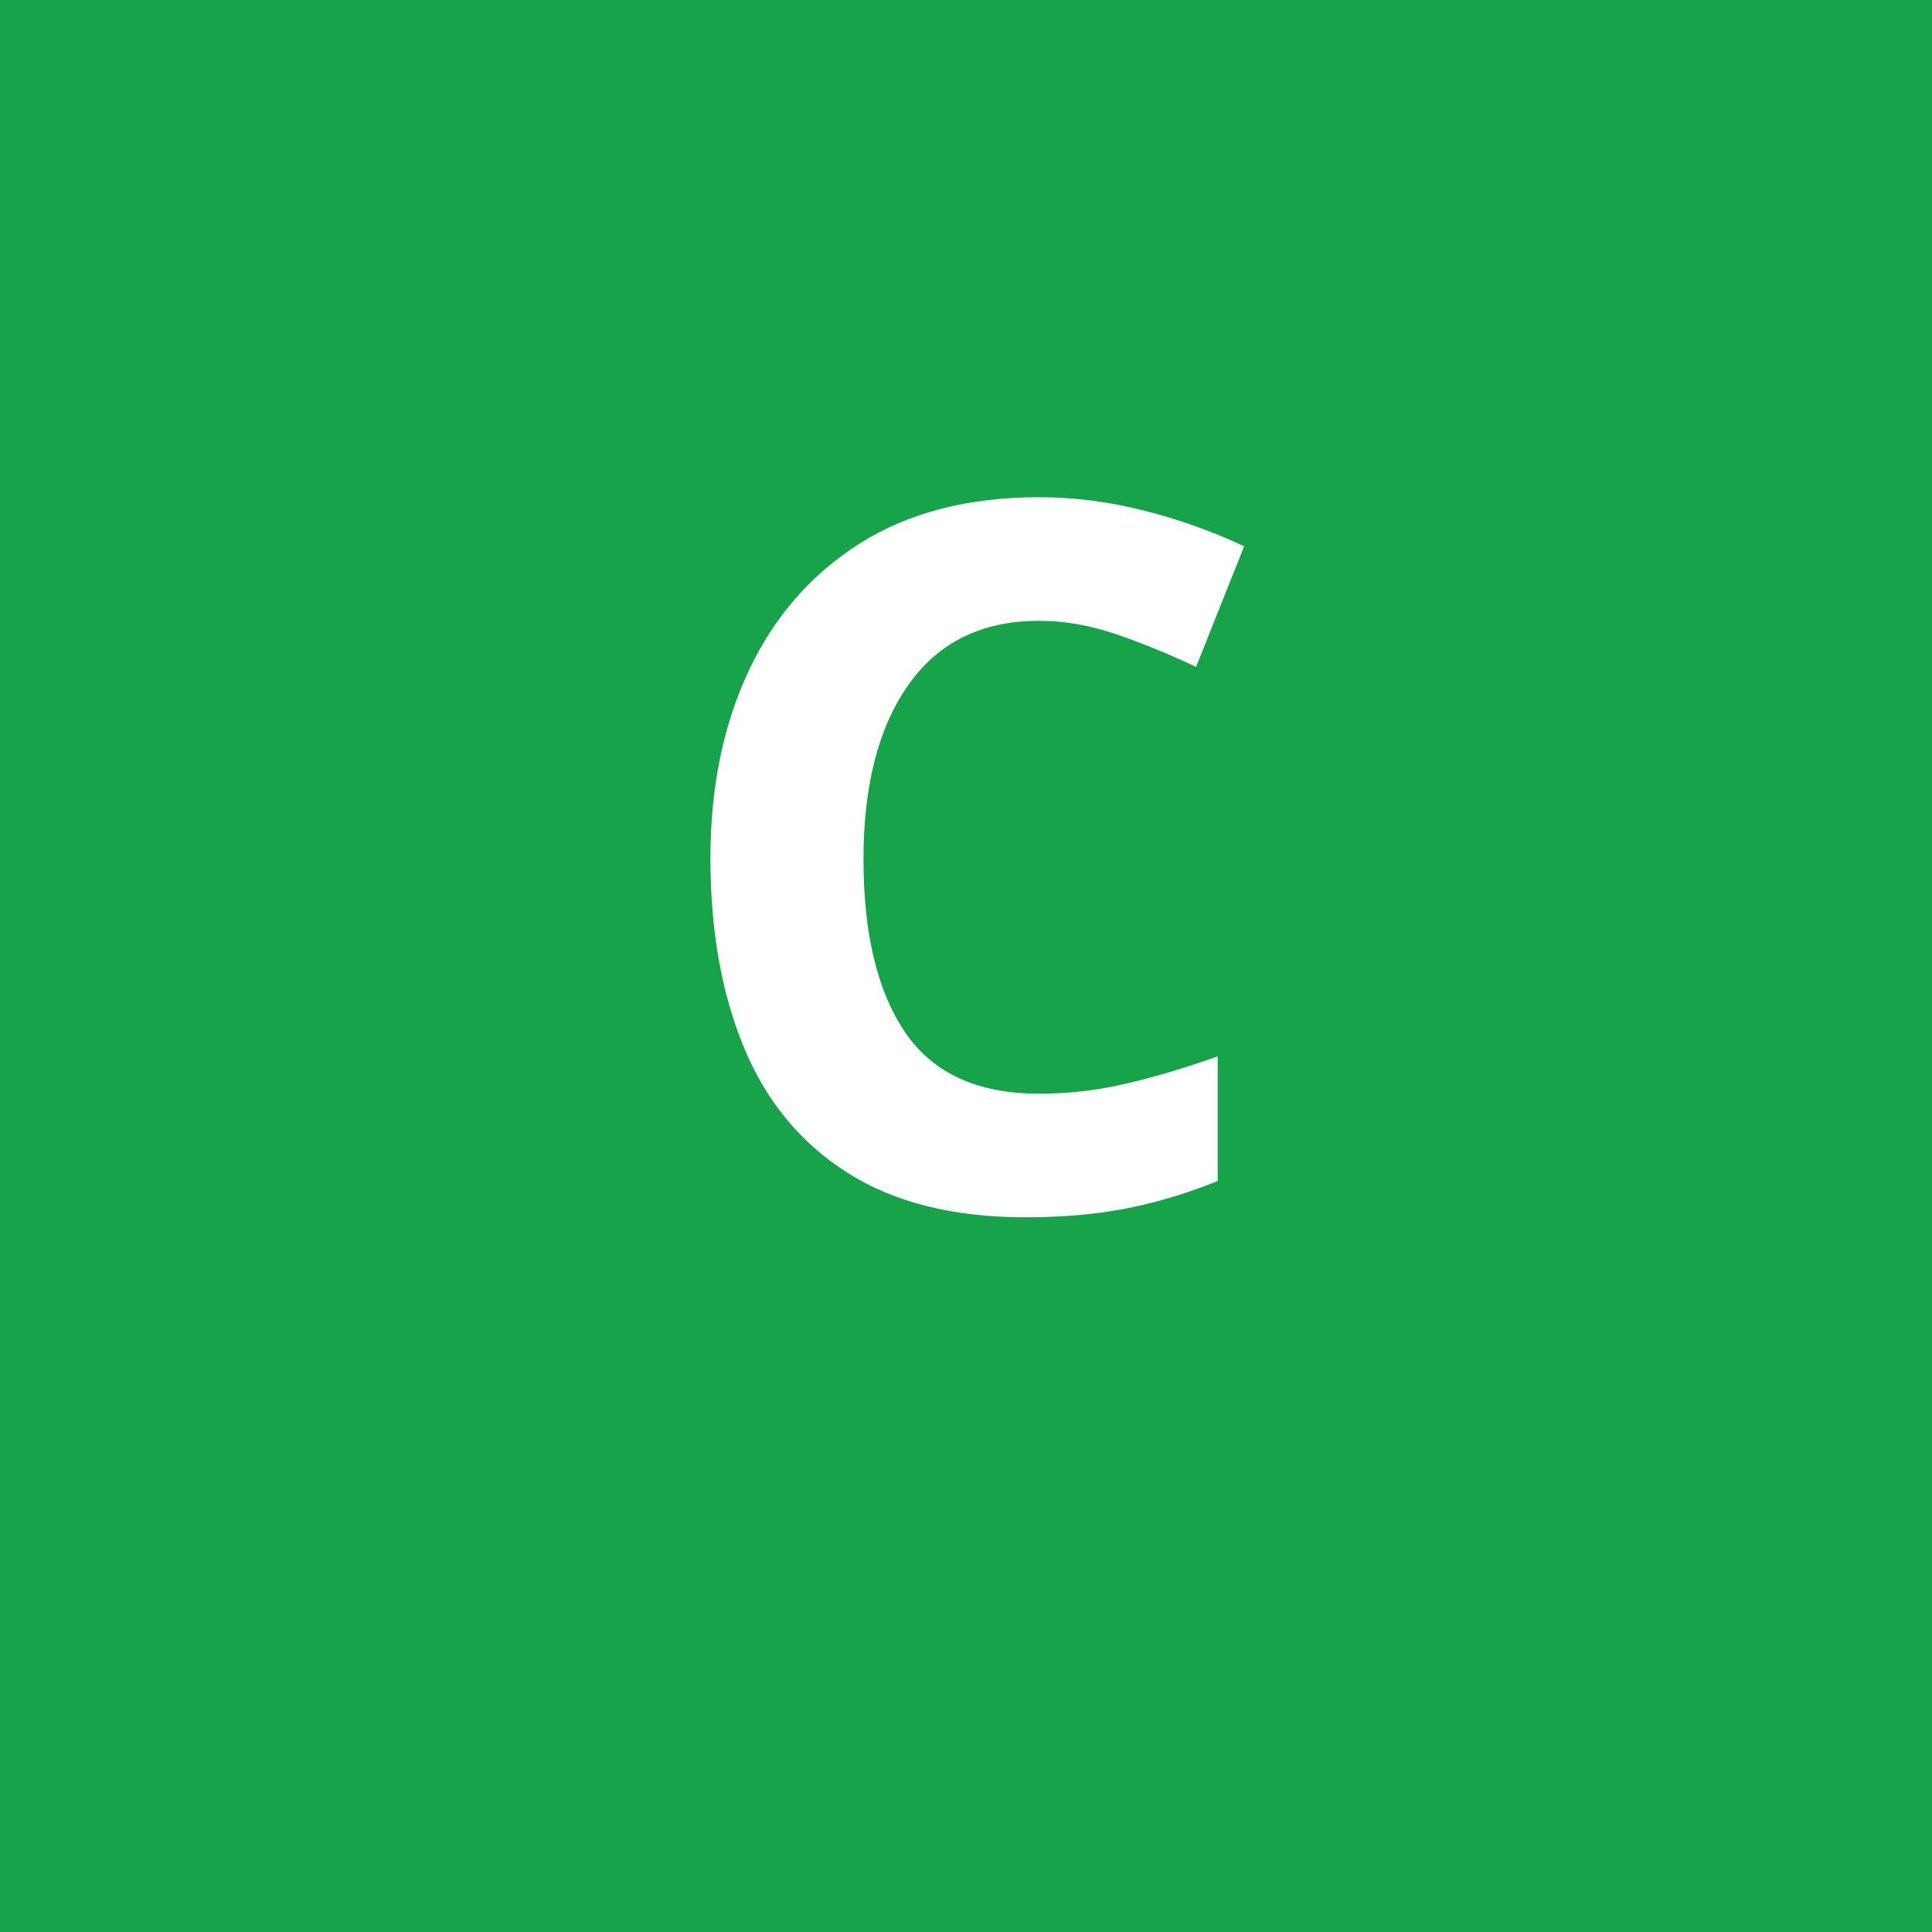
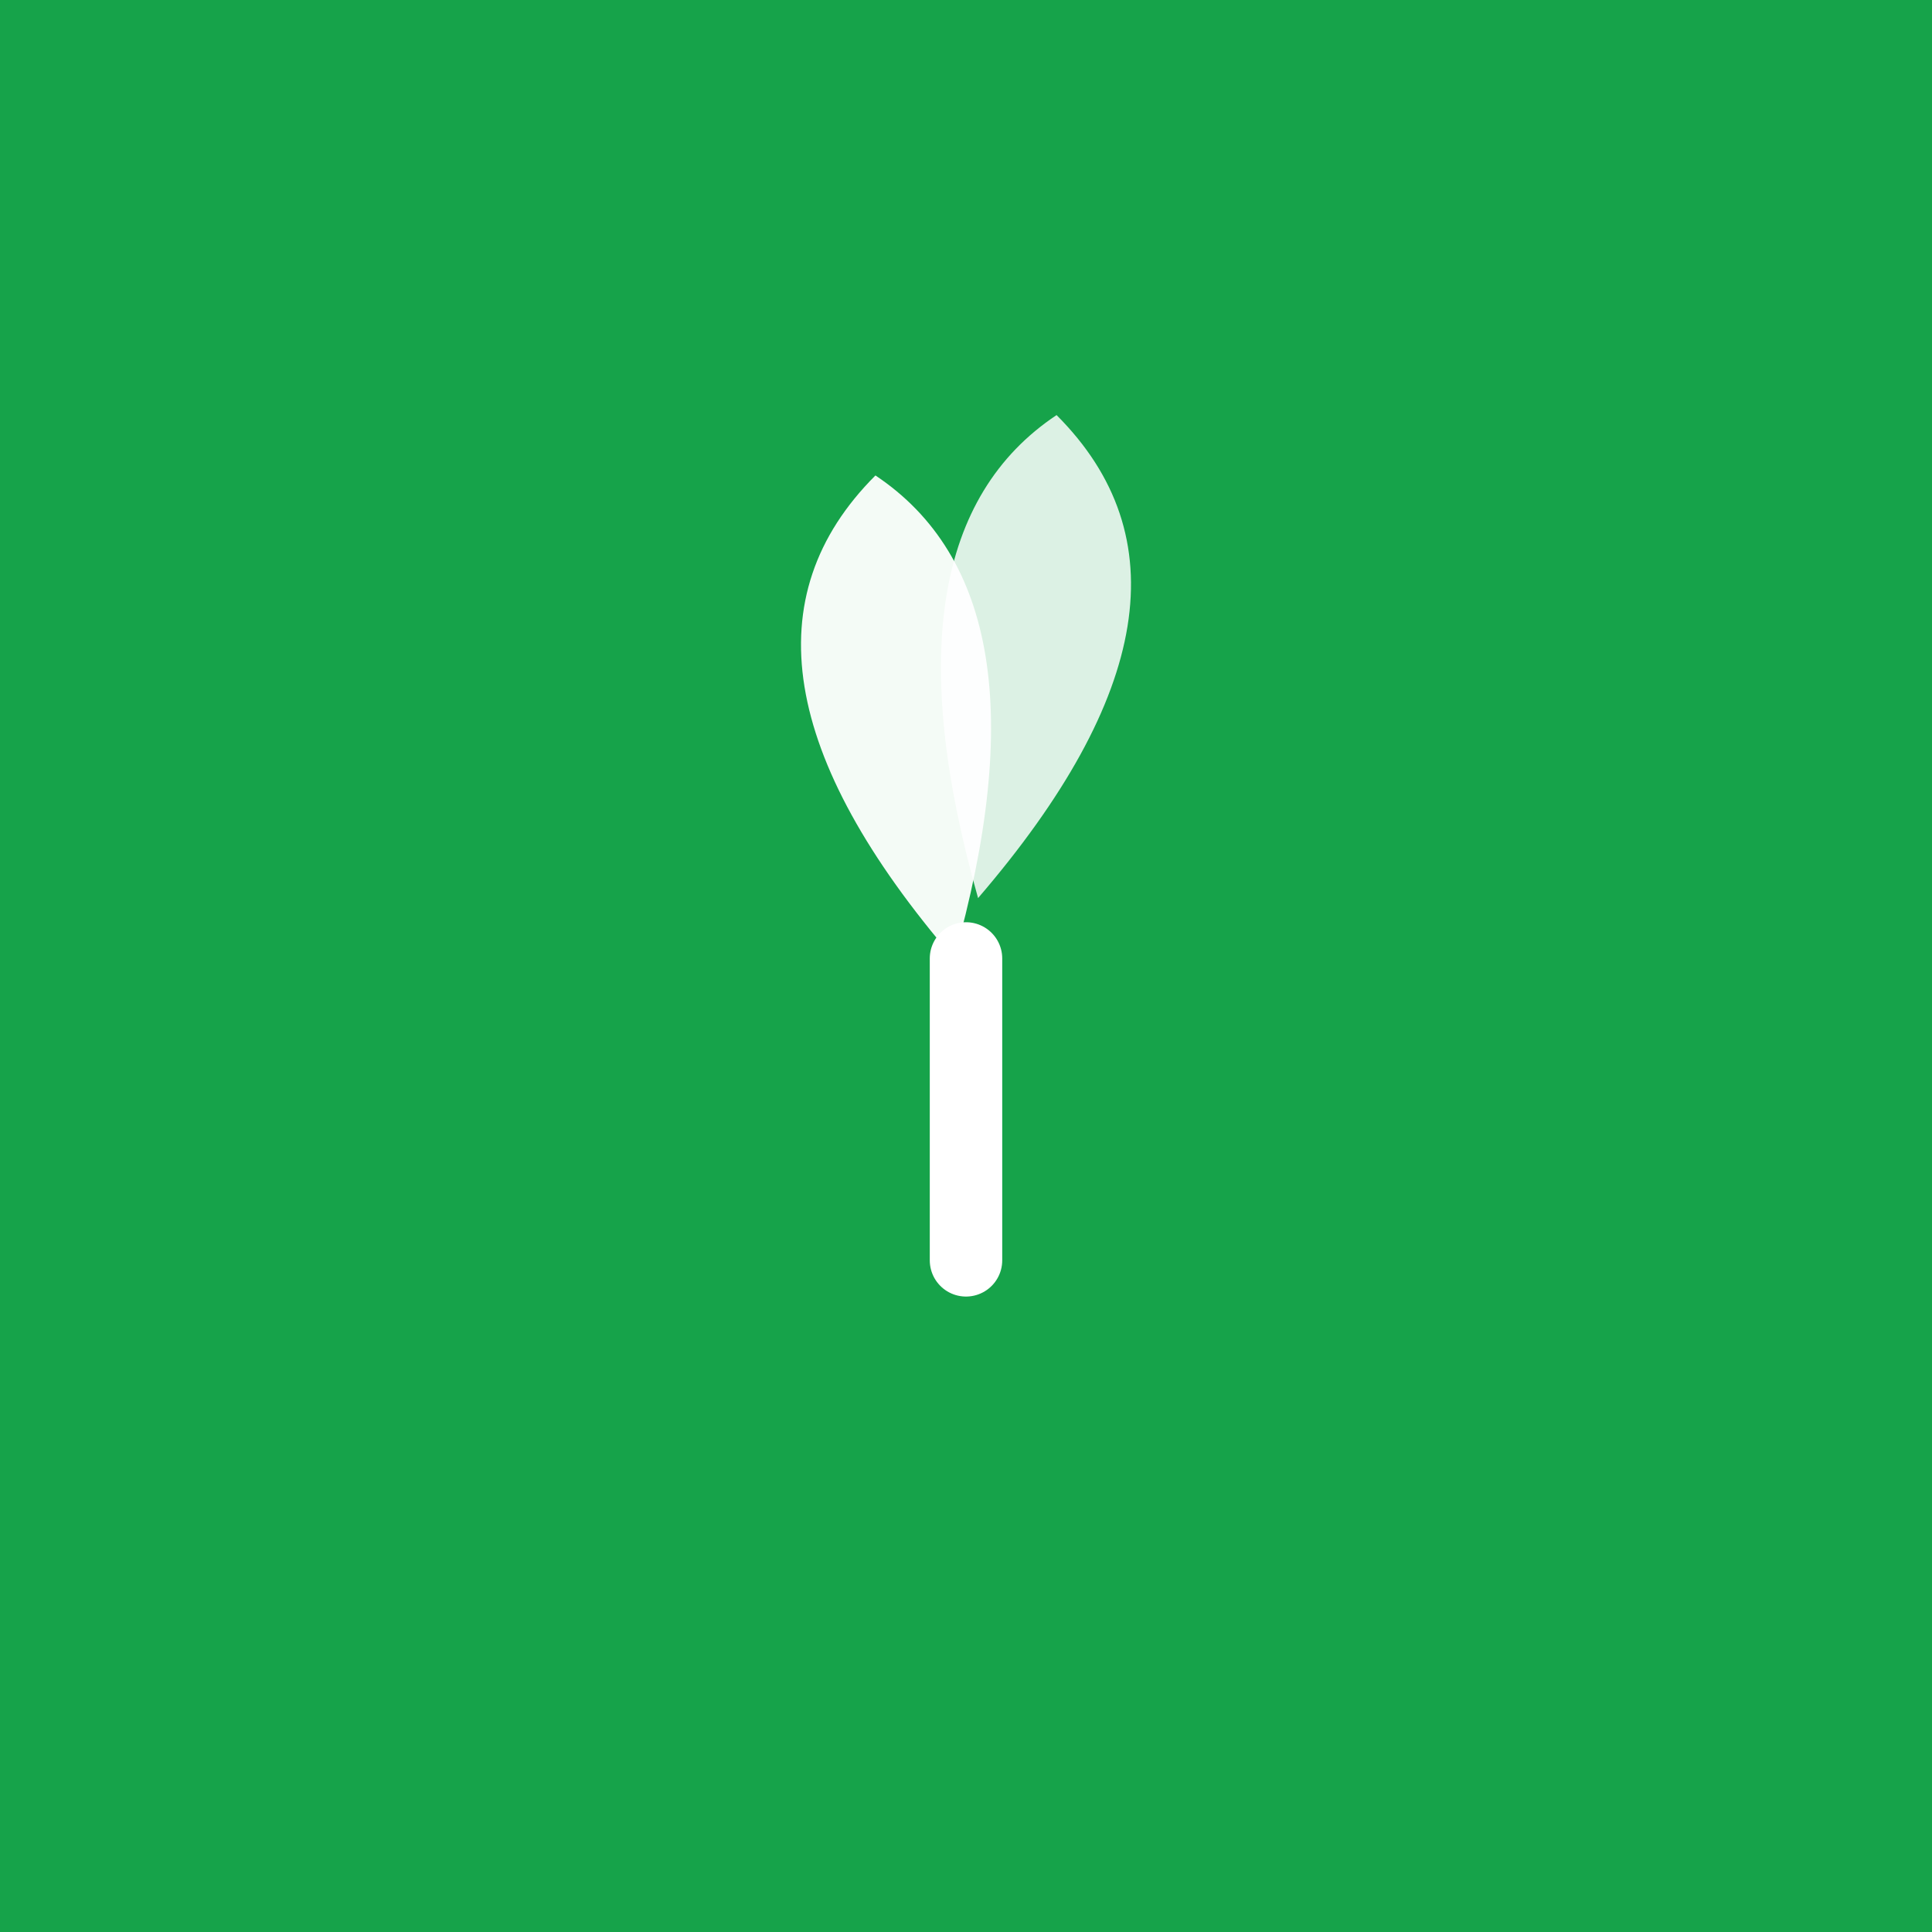
<svg xmlns="http://www.w3.org/2000/svg" width="512" height="512" viewBox="0 0 512 512">
  <rect width="512" height="512" fill="#16a34a" />
-   <text x="256" y="320" text-anchor="middle" font-family="system-ui, sans-serif" font-weight="800" font-size="260" fill="white">C</text>
+   <g transform="translate(256,270) scale(0.8)">
+     <path d="M0,80 Q0,-20 0,-20" stroke="white" stroke-width="24" fill="none" stroke-linecap="round" />
+     <path d="M-4,-20 Q-90,-120 -30,-180 Q30,-140 -4,-20Z" fill="white" opacity="0.95" />
+     <path d="M4,-40 Q90,-140 30,-200 Q-30,-160 4,-40Z" fill="white" opacity="0.85" />
+   </g>
</svg>
